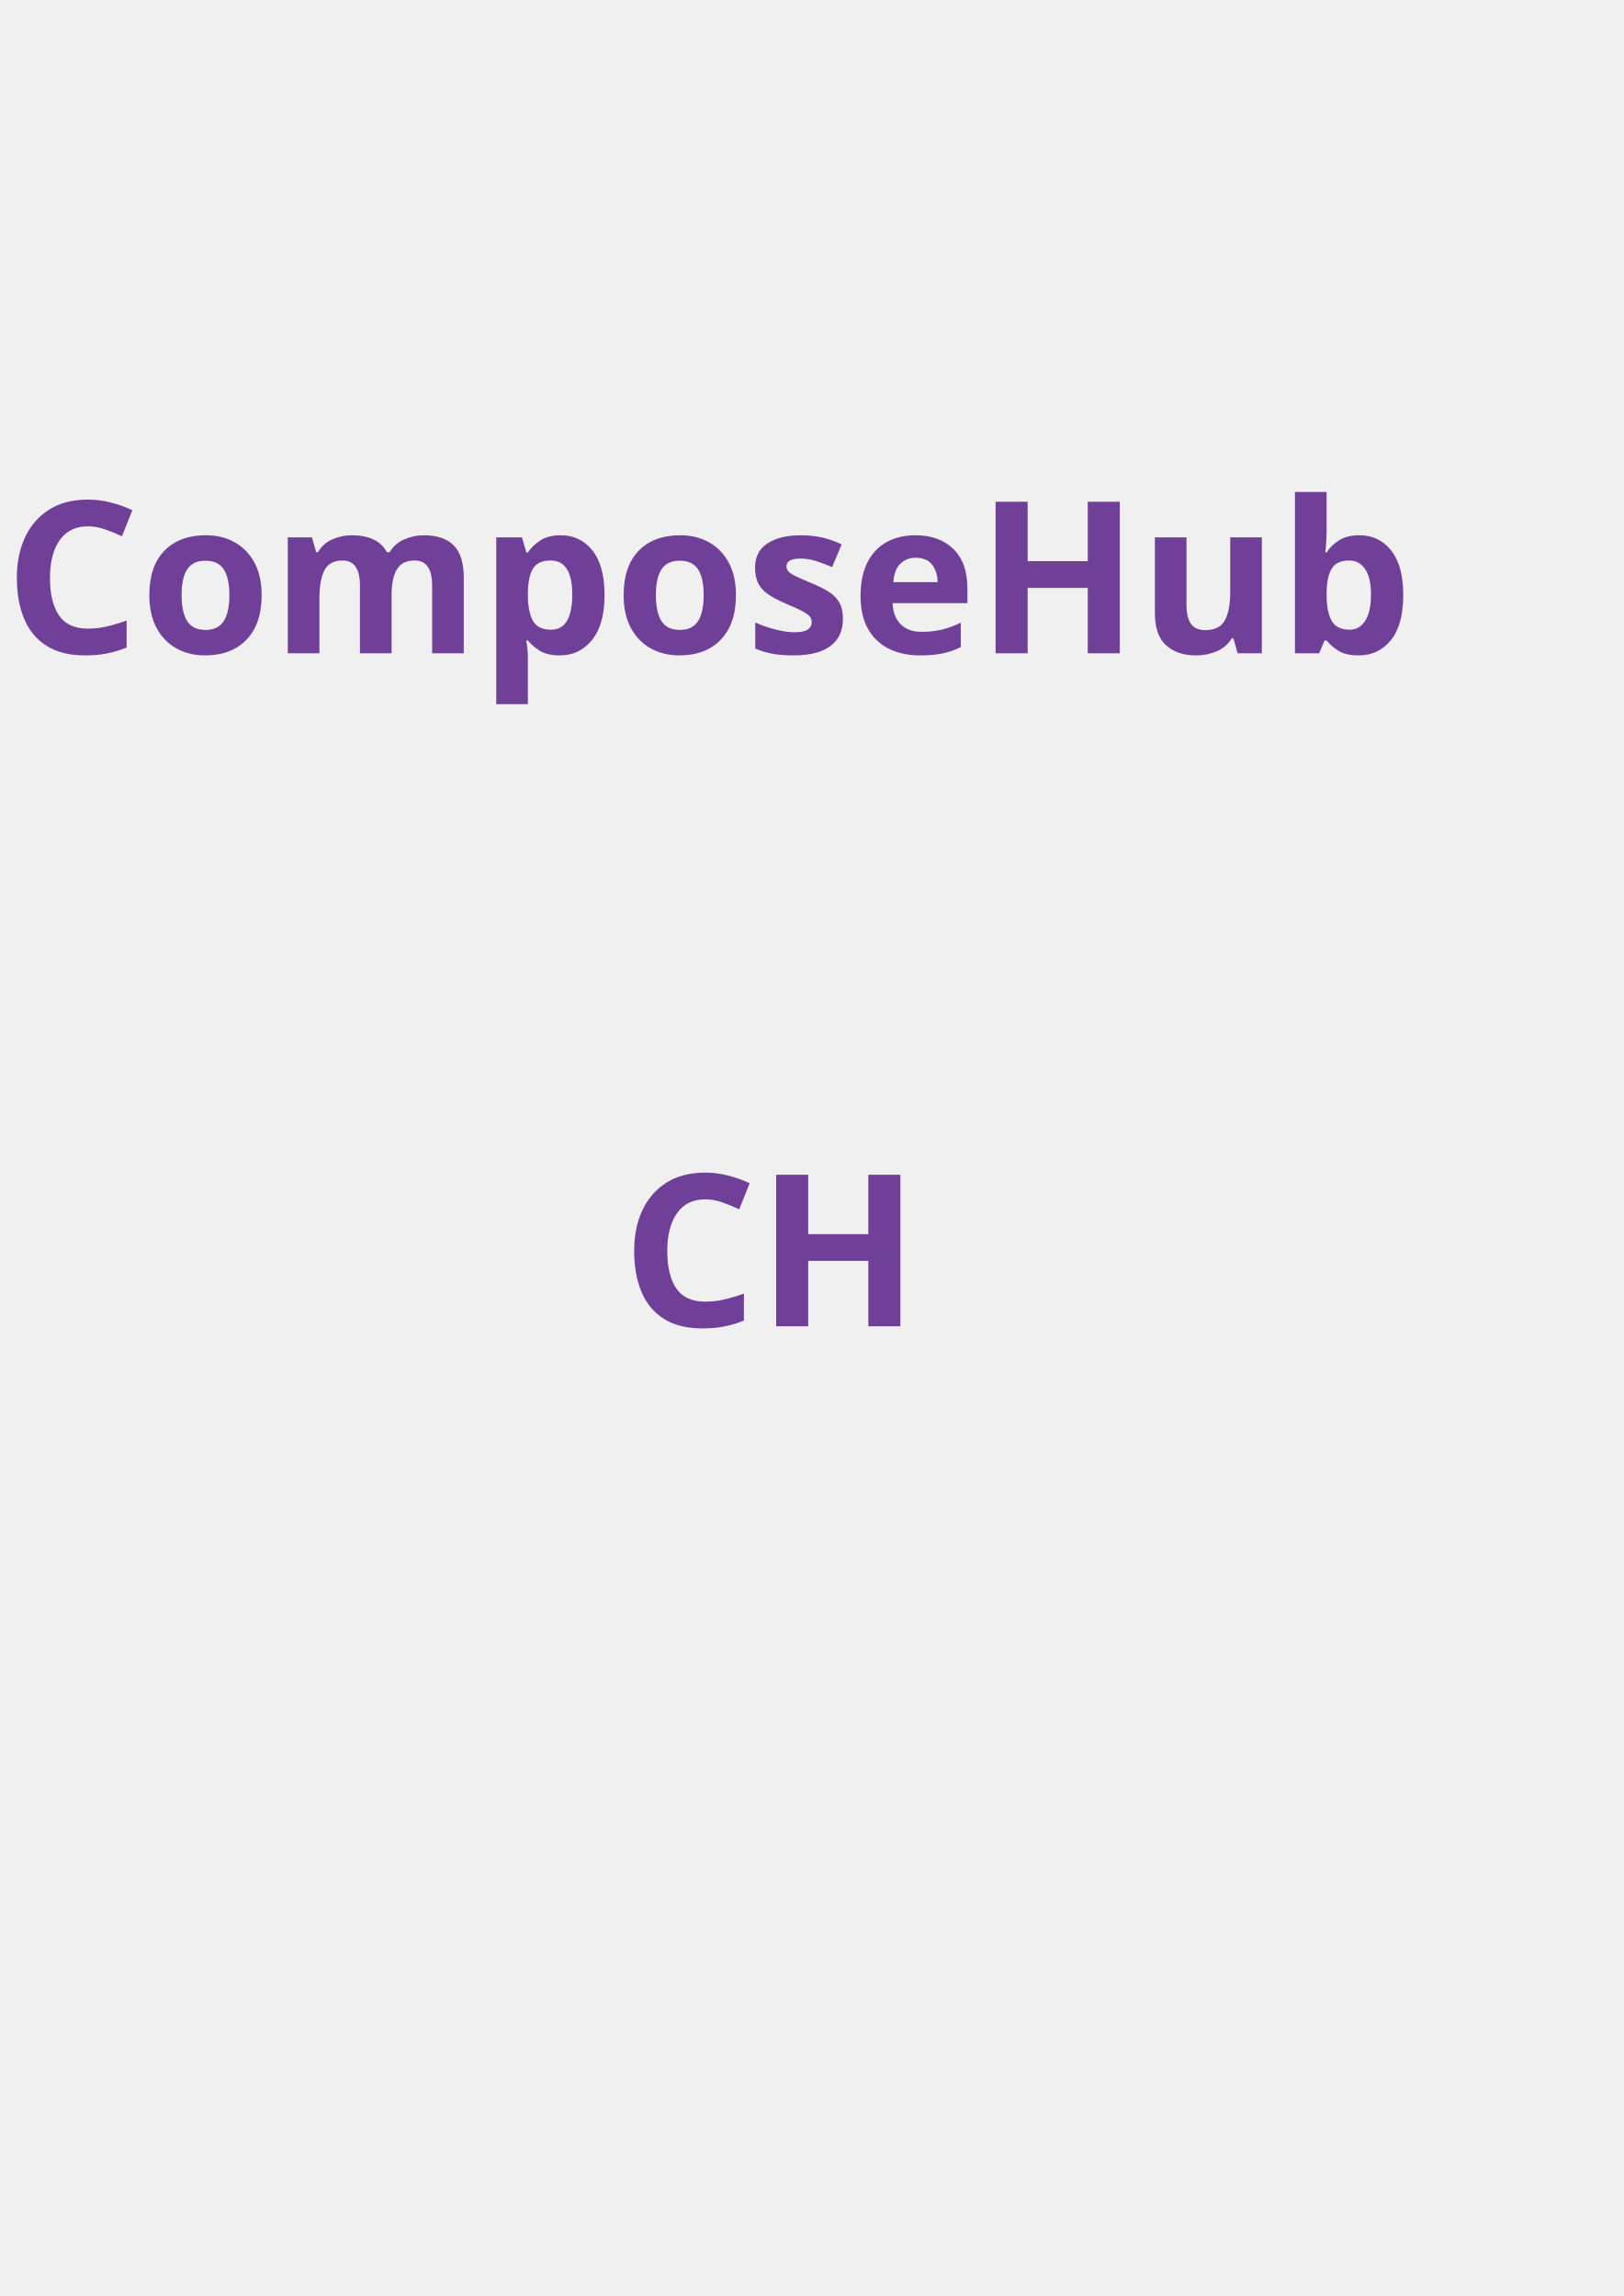
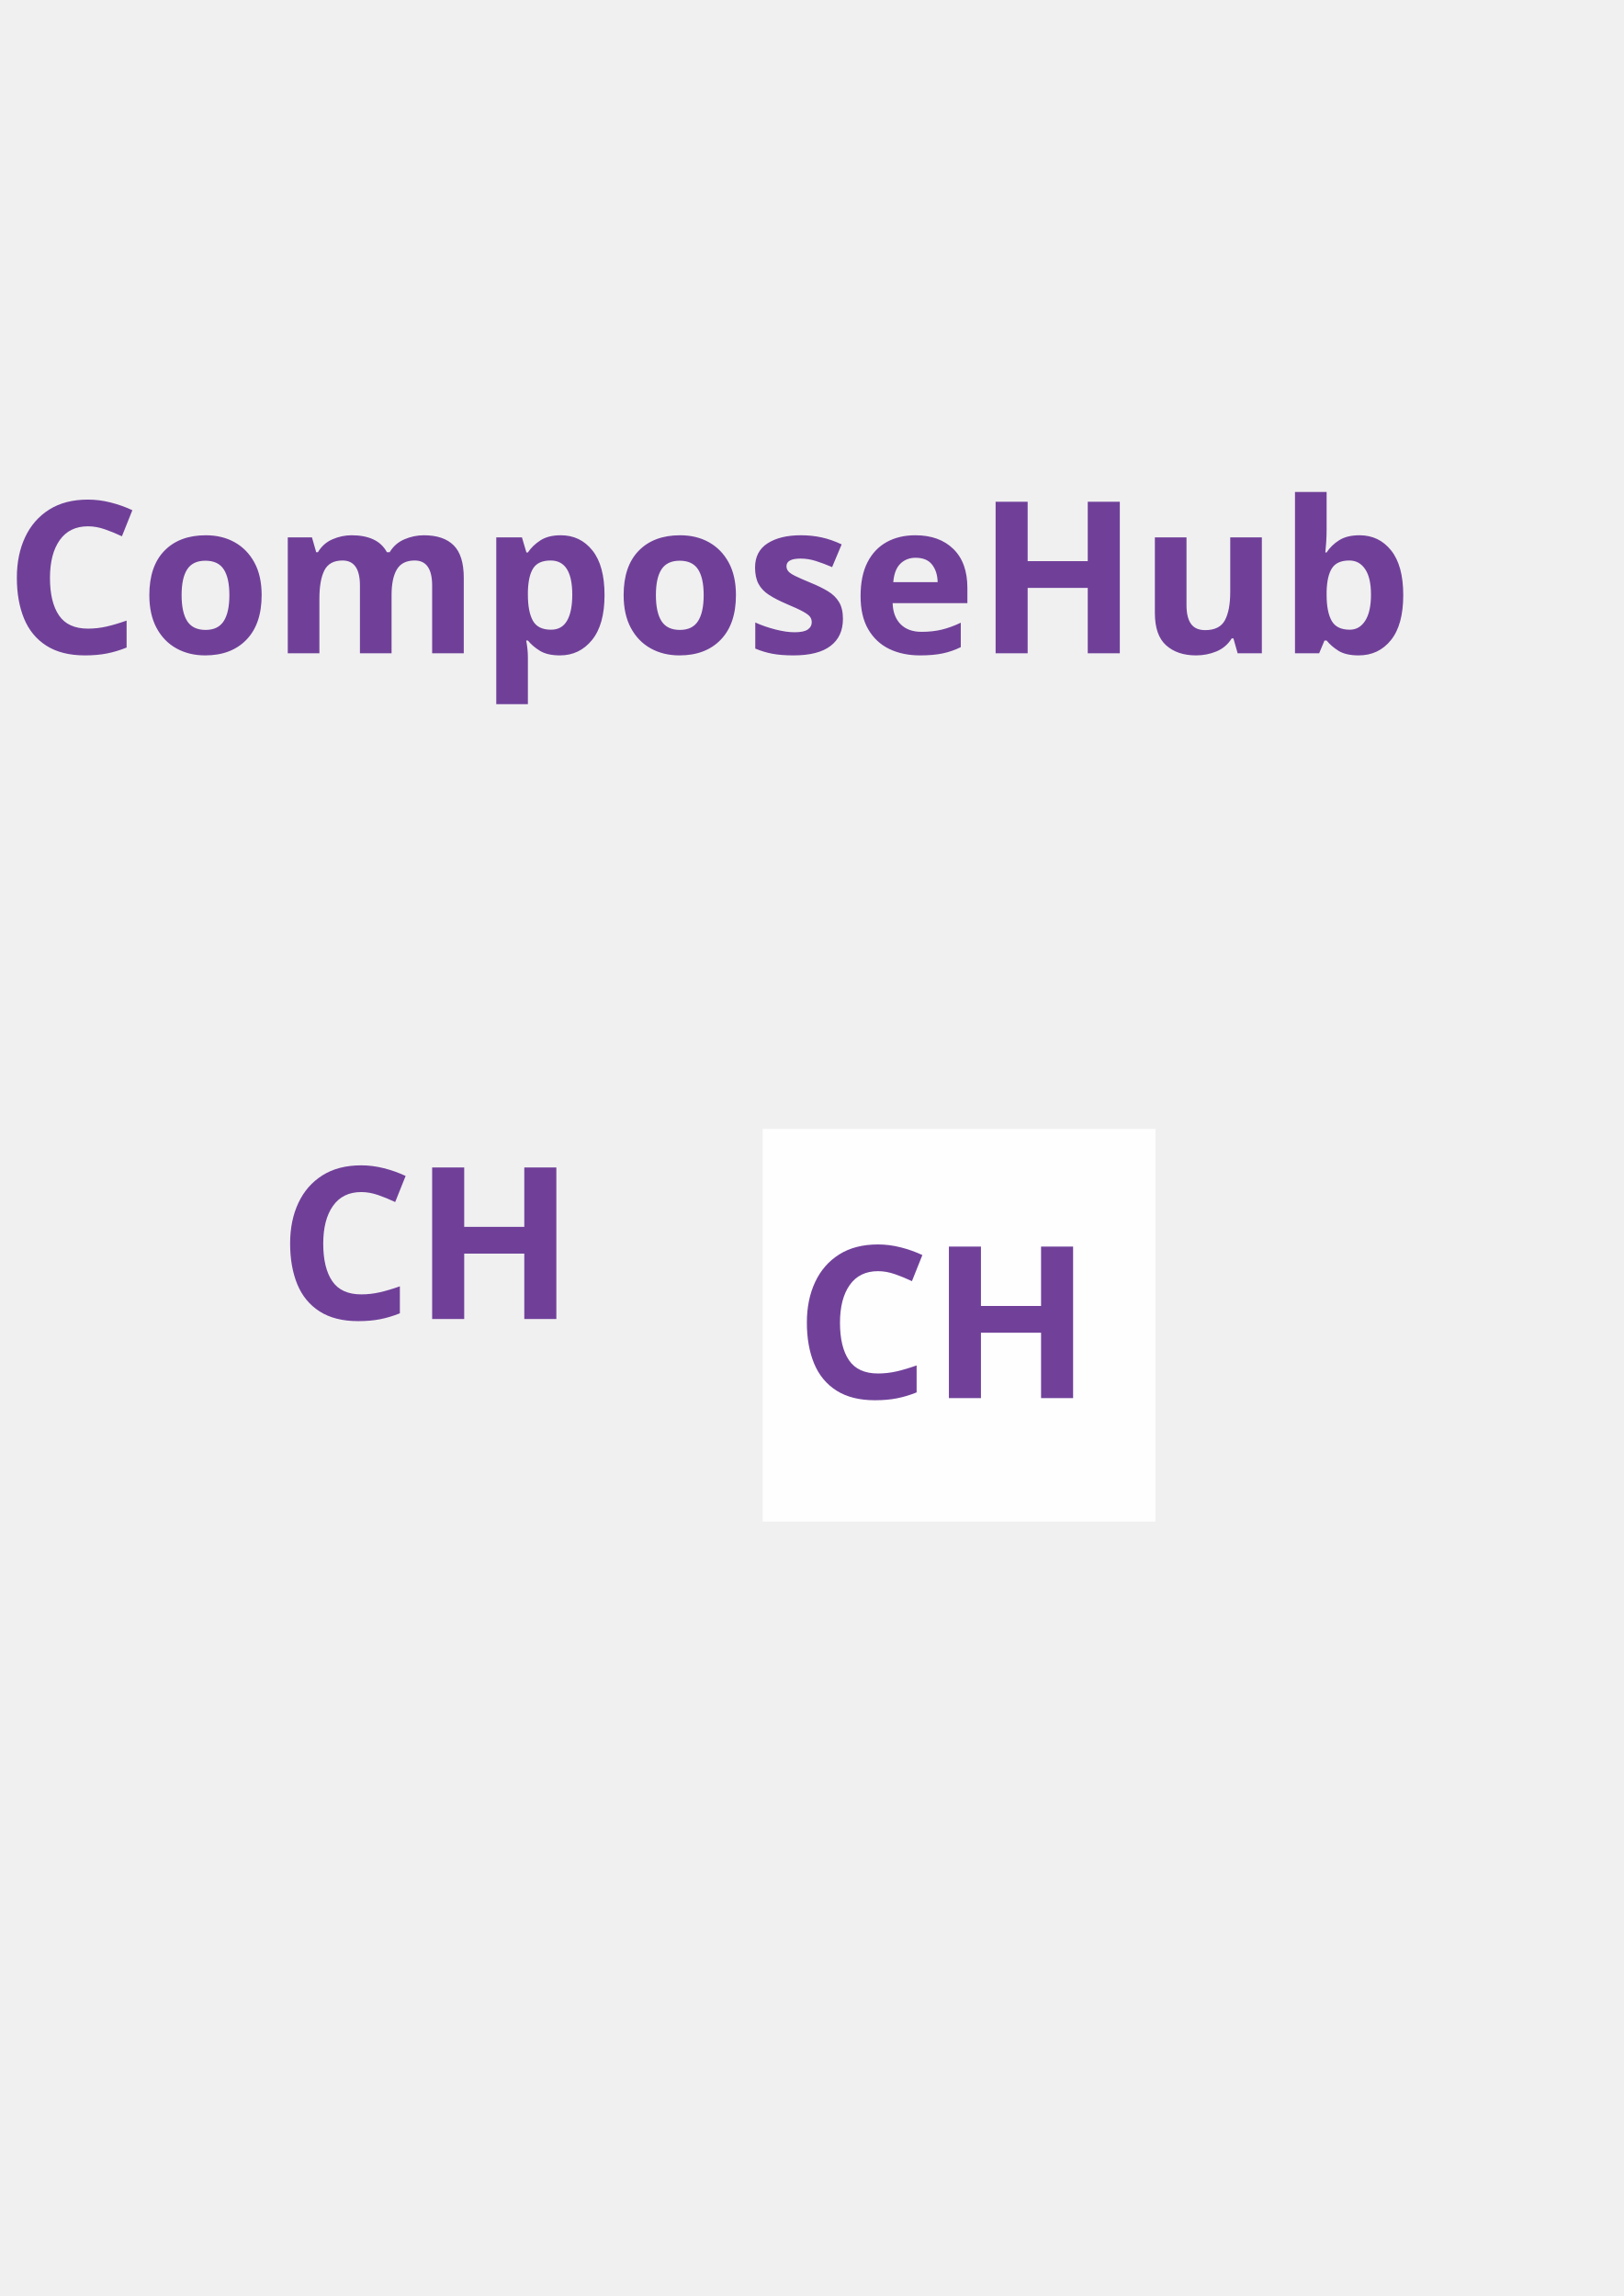
<svg xmlns="http://www.w3.org/2000/svg" width="744.094" height="1052.362" id="svg2" version="1.1">
  <defs id="defs4" />
  <g id="layer1">
    <g id="g3101" transform="matrix(1.041074,0,0,1.041074,-2241.326,-521.5053)">
      <text xml:space="preserve" style="font-size:93.458px;font-style:normal;font-weight:normal;line-height:125%;letter-spacing:0px;word-spacing:0px;fill:#683594;fill-opacity:0.941;stroke:none;font-family:Sans" x="2154.893" y="788.541" id="text77142-1">
        <tspan id="tspan77144-3" x="2154.893" y="788.541" style="font-style:normal;font-weight:bold;fill:#683594;fill-opacity:0.941">ComposeHub</tspan>
      </text>
-       <text xml:space="preserve" style="font-size:93.458px;font-style:normal;font-weight:normal;line-height:125%;letter-spacing:0px;word-spacing:0px;fill:#683594;fill-opacity:0.941;stroke:none;font-family:Sans" x="2426.624" y="1084.844" id="text77142-1-6">
-         <tspan id="tspan77144-3-9" x="2426.624" y="1084.844" style="font-style:normal;font-weight:bold;fill:#683594;fill-opacity:0.941">CH</tspan>
+       <text xml:space="preserve" style="font-size:93.458px;font-style:normal;font-weight:normal;line-height:125%;letter-spacing:0px;word-spacing:0px;fill:#683594;fill-opacity:0.941;stroke:none;font-family:Sans" x="2275.185" y="1081.639" id="text77142-1-6">
+         <tspan id="tspan77144-3-9" x="2275.185" y="1081.639" style="font-style:normal;font-weight:bold;fill:#683594;fill-opacity:0.941">CH</tspan>
+       </text>
+       <rect style="fill:#ffffff;fill-opacity:0.941;stroke:none" id="rect78040" width="172.898" height="172.898" x="2488.628" y="997.919" ry="0" />
+       <text xml:space="preserve" style="font-size:93.458px;font-style:normal;font-weight:normal;line-height:125%;letter-spacing:0px;word-spacing:0px;fill:#683594;fill-opacity:0.941;stroke:none;font-family:Sans" x="2502.654" y="1116.467" id="text77142-1-6-9">
+         <tspan id="tspan77144-3-9-4" x="2502.654" y="1116.467" style="font-style:normal;font-weight:bold;fill:#683594;fill-opacity:0.941">CH</tspan>
      </text>
    </g>
  </g>
</svg>
